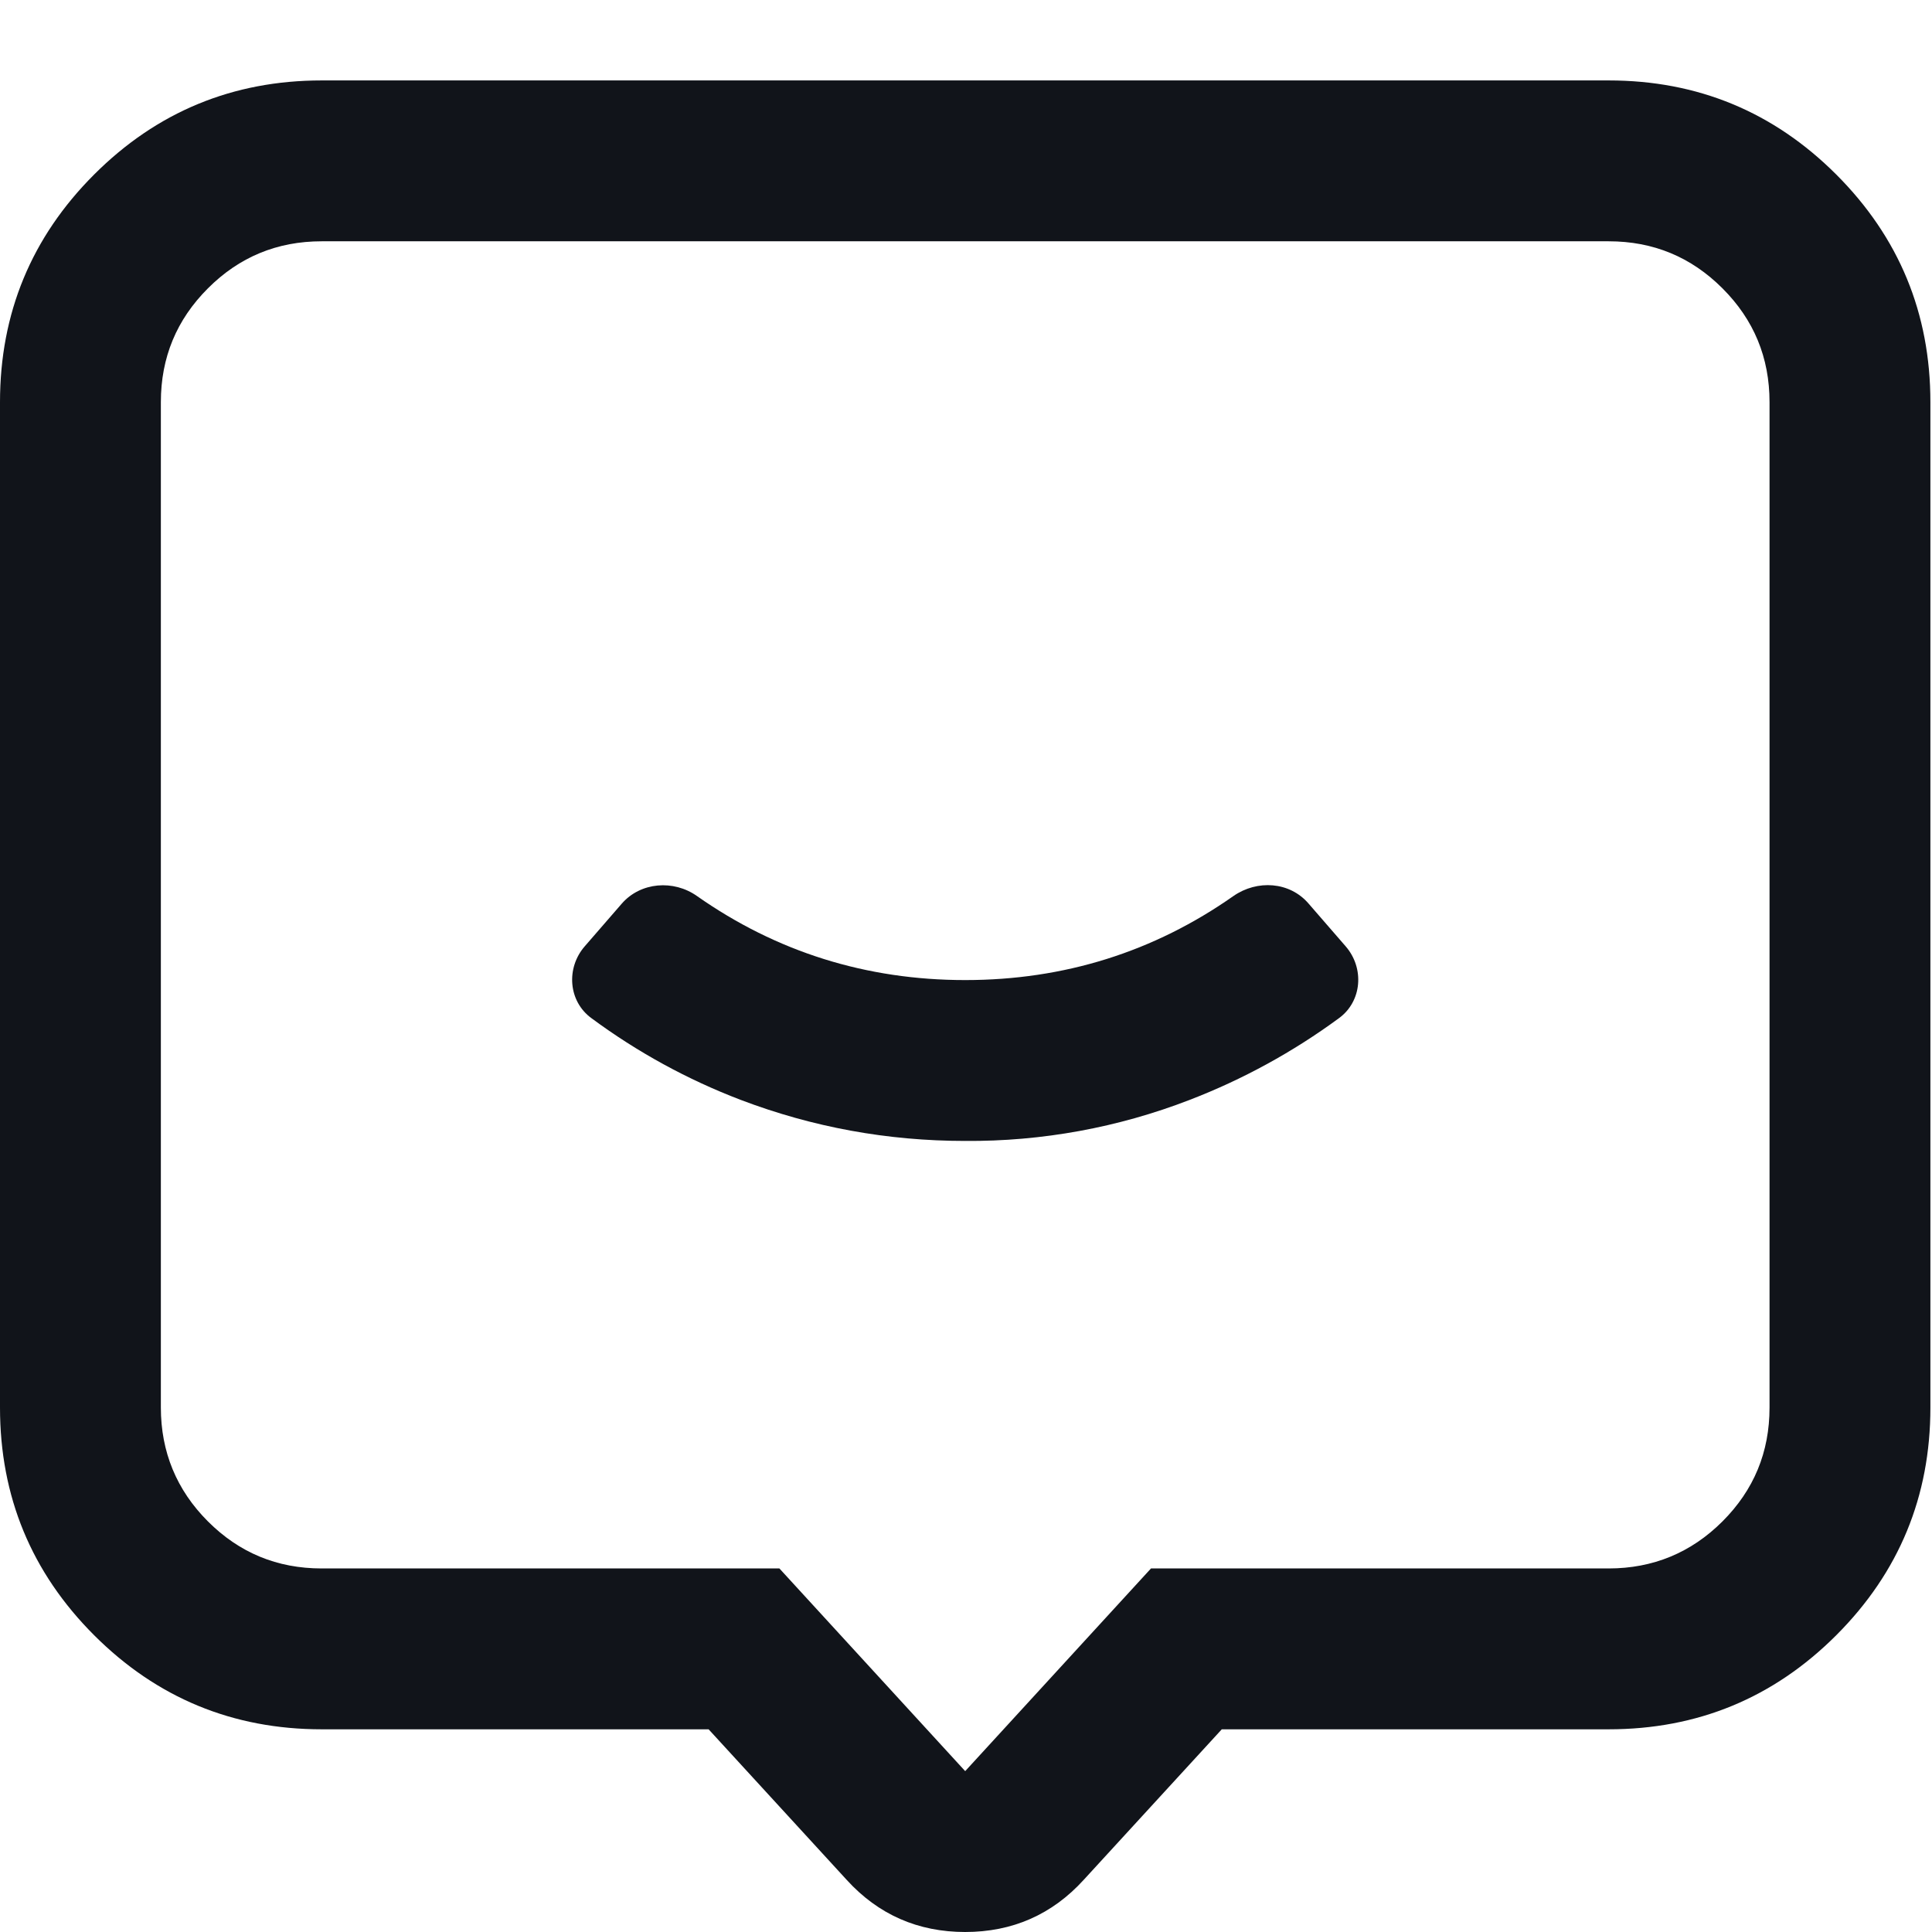
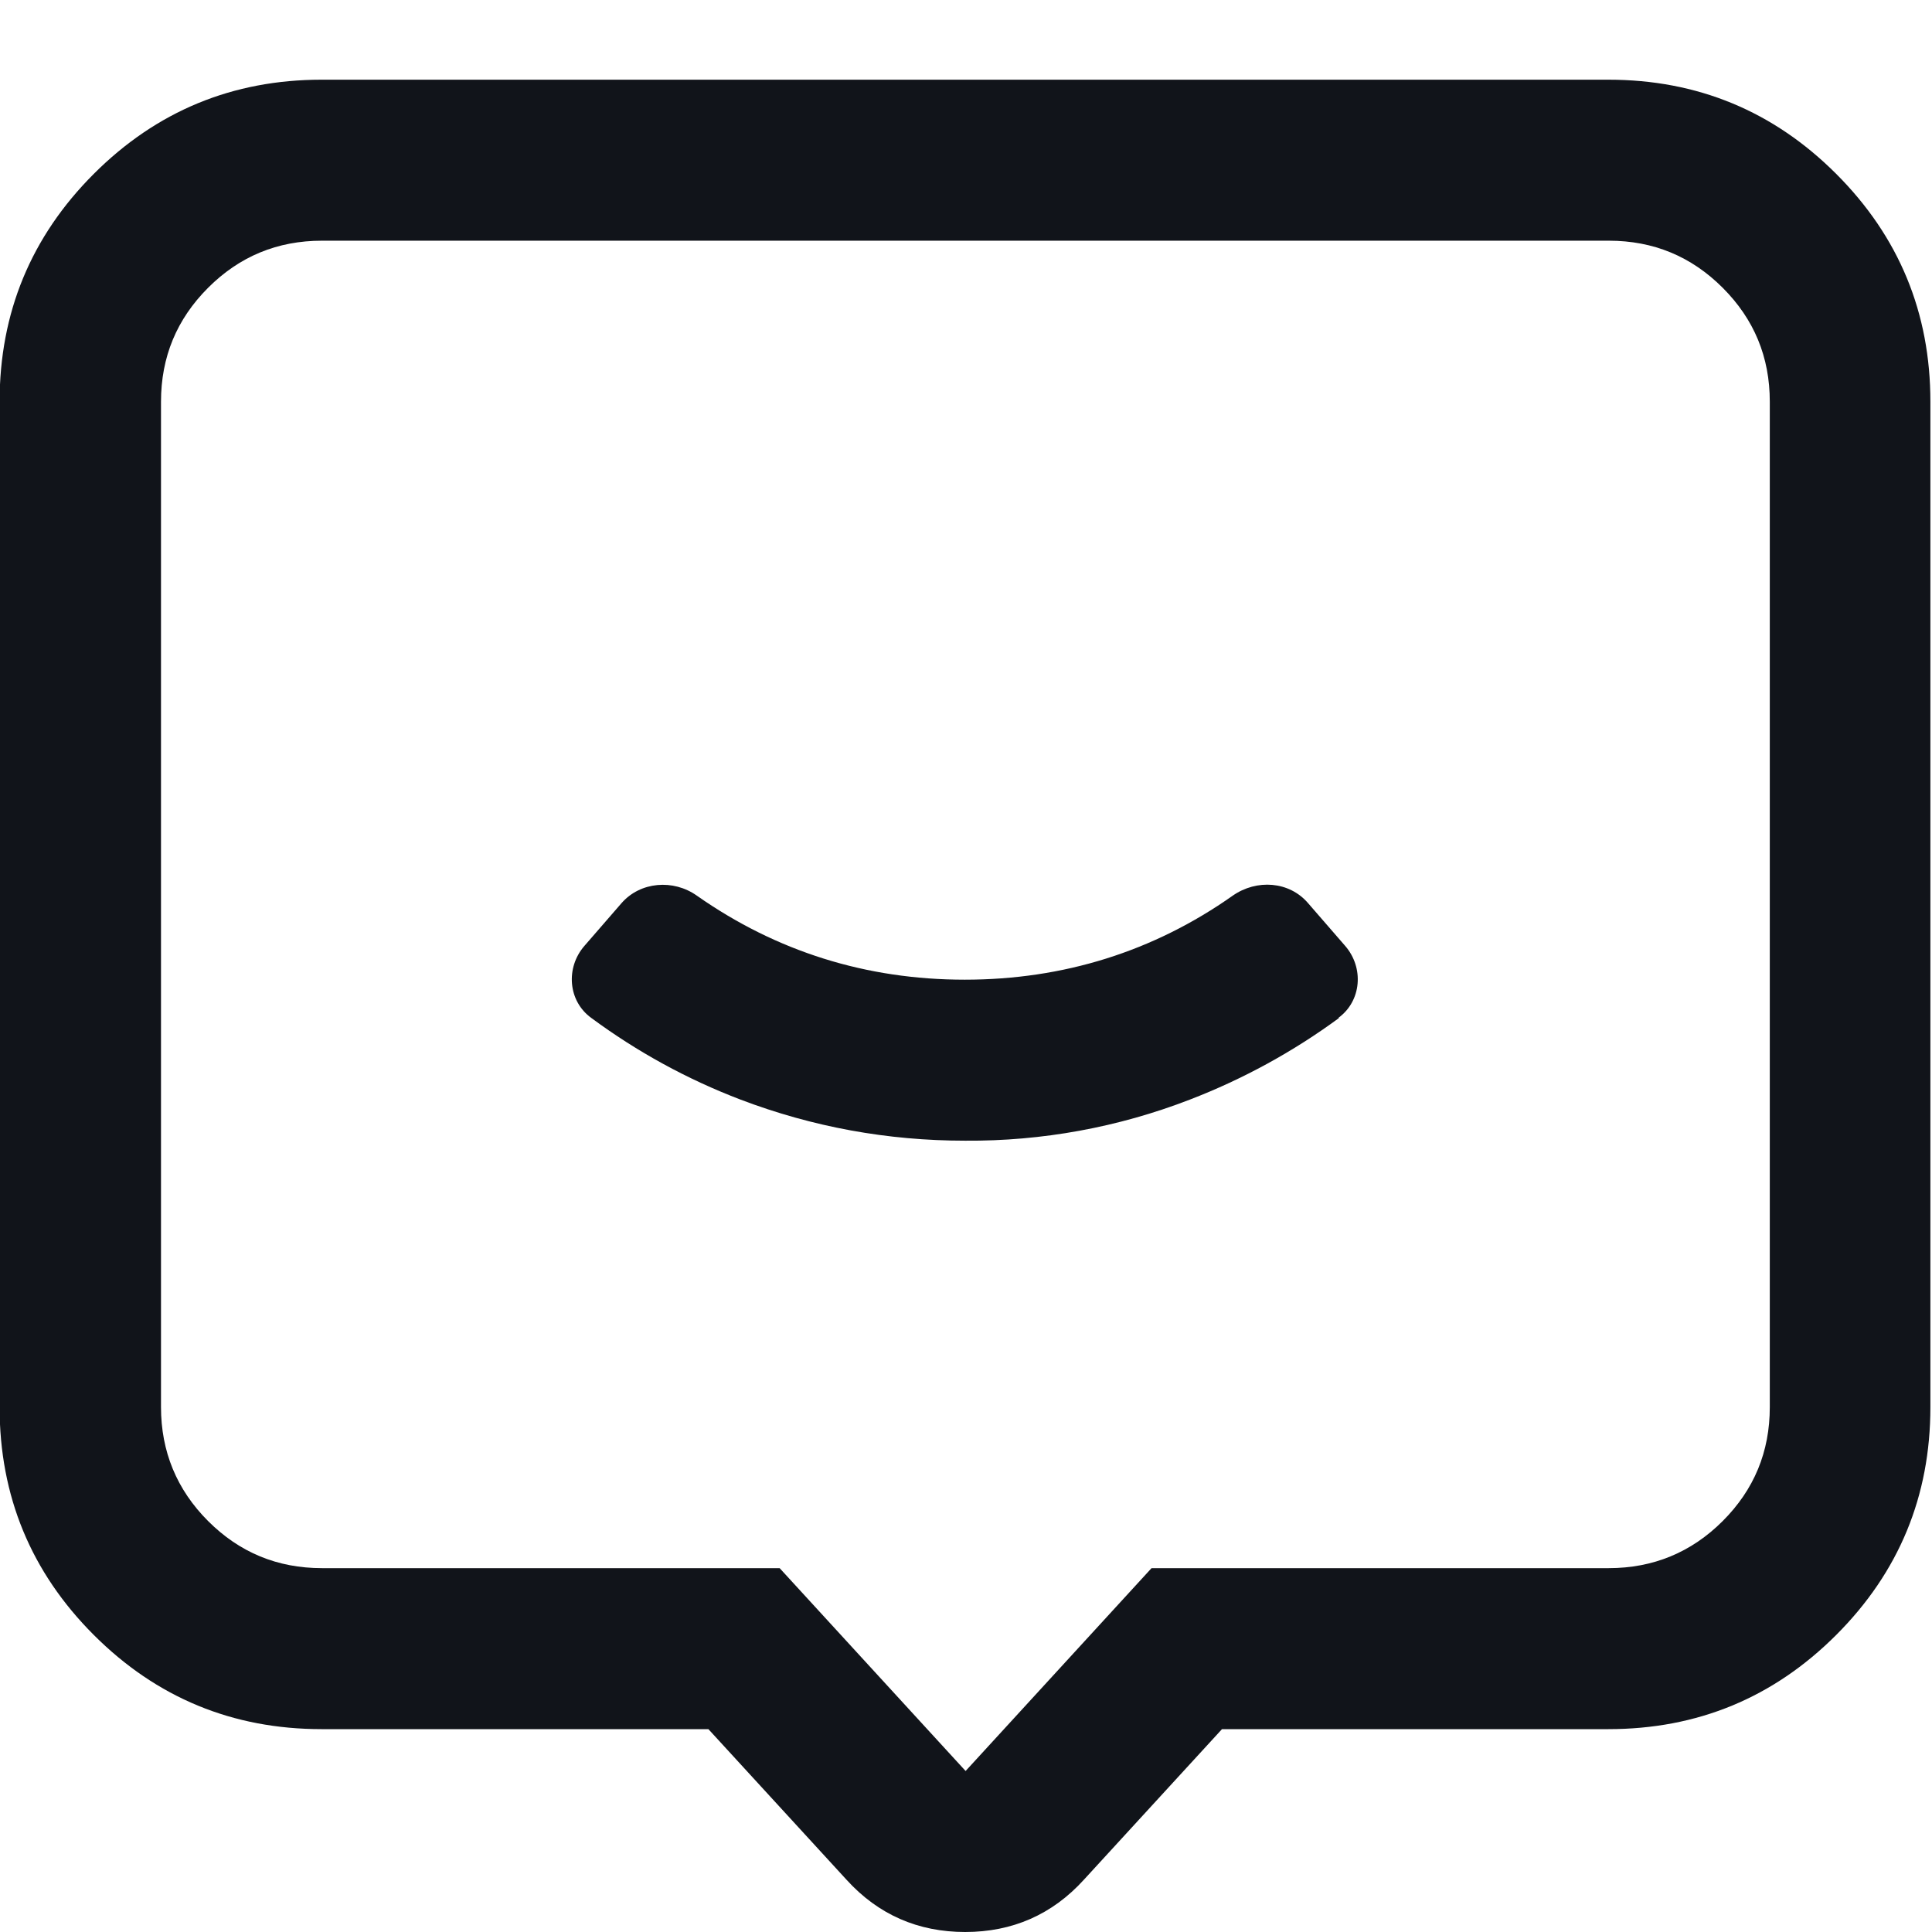
- <svg xmlns="http://www.w3.org/2000/svg" viewBox="0 0 1024 1024">
-   <path fill="#11141a" d="M852.62 916.57h-205.05l-73.12 79.72c-16.84 18.54-37.94 27.71-62.88 27.71-24.94 0-46.04-9.17-62.88-27.71l-73.11-79.72h-205.06c-47.11 0-87.39-16.63-120.64-49.88s-49.88-73.54-49.88-120.65v-532.88c0-47.11 16.63-87.39 49.88-120.65 33.25-33.25 73.54-49.88 120.64-49.88h682.1c47.11 0 87.39 16.63 120.65 49.88 33.25 33.25 49.88 73.54 49.88 120.65v532.88c0 47.11-16.63 87.39-49.88 120.65-33.25 33.25-73.54 49.88-120.65 49.88z m-242.57-85.26h242.57c23.45 0 43.7-8.31 60.33-24.94 16.63-16.63 24.94-36.66 24.94-60.33v-532.88c0-23.66-8.31-43.7-24.94-60.33-16.63-16.63-36.66-24.94-60.33-24.94h-682.1c-23.66 0-43.7 8.31-60.32 24.94-16.63 16.63-24.94 36.66-24.94 60.33v532.88c0 23.45 8.31 43.7 24.94 60.33 16.63 16.63 36.66 24.94 60.32 24.94h242.58l98.47 107.43 98.48-107.43z m99.55-291.6a339.56 339.56 0 0 1-79.09 43.27 323.14 323.14 0 0 1-118.94 21.74c-41.14 0-80.79-7.25-118.94-21.74a331.88 331.88 0 0 1-79.08-43.27c-12.36-8.95-13.64-26.64-3.62-38.15l19.61-22.6c10.02-11.51 27.5-12.79 39.86-4.05 42.2 29.63 89.74 44.55 142.17 44.55s99.97-14.92 142.18-44.55c12.58-8.74 29.84-7.67 39.86 4.05l19.61 22.6c10.02 11.51 8.74 29.2-3.62 38.15z" />
+ <svg xmlns="http://www.w3.org/2000/svg" viewBox="0 0 48 48">
+   <path fill="#11141a" d="M 39.97 42.96 h -9.61 l -3.43 3.74 c -0.79 0.87 -1.78 1.3 -2.95 1.3 -1.17 0 -2.16 -0.43 -2.95 -1.3 l -3.43 -3.74 h -9.61 c -2.21 0 -4.1 -0.78 -5.66 -2.34 s -2.34 -3.45 -2.34 -5.66 v -24.98 c 0 -2.21 0.78 -4.1 2.34 -5.66 1.56 -1.56 3.45 -2.34 5.66 -2.34 h 31.97 c 2.21 0 4.1 0.78 5.66 2.34 1.56 1.56 2.34 3.45 2.34 5.66 v 24.98 c 0 2.21 -0.78 4.1 -2.34 5.66 -1.56 1.56 -3.45 2.34 -5.66 2.34 z m -11.37 -4 h 11.37 c 1.1 0 2.05 -0.39 2.83 -1.17 0.78 -0.78 1.17 -1.72 1.17 -2.83 v -24.98 c 0 -1.11 -0.39 -2.05 -1.17 -2.83 -0.78 -0.78 -1.72 -1.17 -2.83 -1.17 h -31.97 c -1.11 0 -2.05 0.39 -2.83 1.17 -0.78 0.78 -1.17 1.72 -1.17 2.83 v 24.98 c 0 1.1 0.39 2.05 1.17 2.83 0.78 0.78 1.72 1.17 2.83 1.17 h 11.37 l 4.62 5.04 4.62 -5.04 z m 4.67 -13.67 a 15.92 15.92 0 0 1 -3.71 2.03 15.15 15.15 0 0 1 -5.58 1.02 c -1.93 0 -3.79 -0.34 -5.58 -1.02 a 15.56 15.56 0 0 1 -3.71 -2.03 c -0.58 -0.42 -0.64 -1.25 -0.17 -1.79 l 0.92 -1.06 c 0.47 -0.54 1.29 -0.6 1.87 -0.19 1.98 1.39 4.21 2.09 6.66 2.09 s 4.69 -0.7 6.66 -2.09 c 0.59 -0.41 1.4 -0.36 1.87 0.19 l 0.92 1.06 c 0.47 0.54 0.41 1.37 -0.17 1.79 z" />
</svg>
